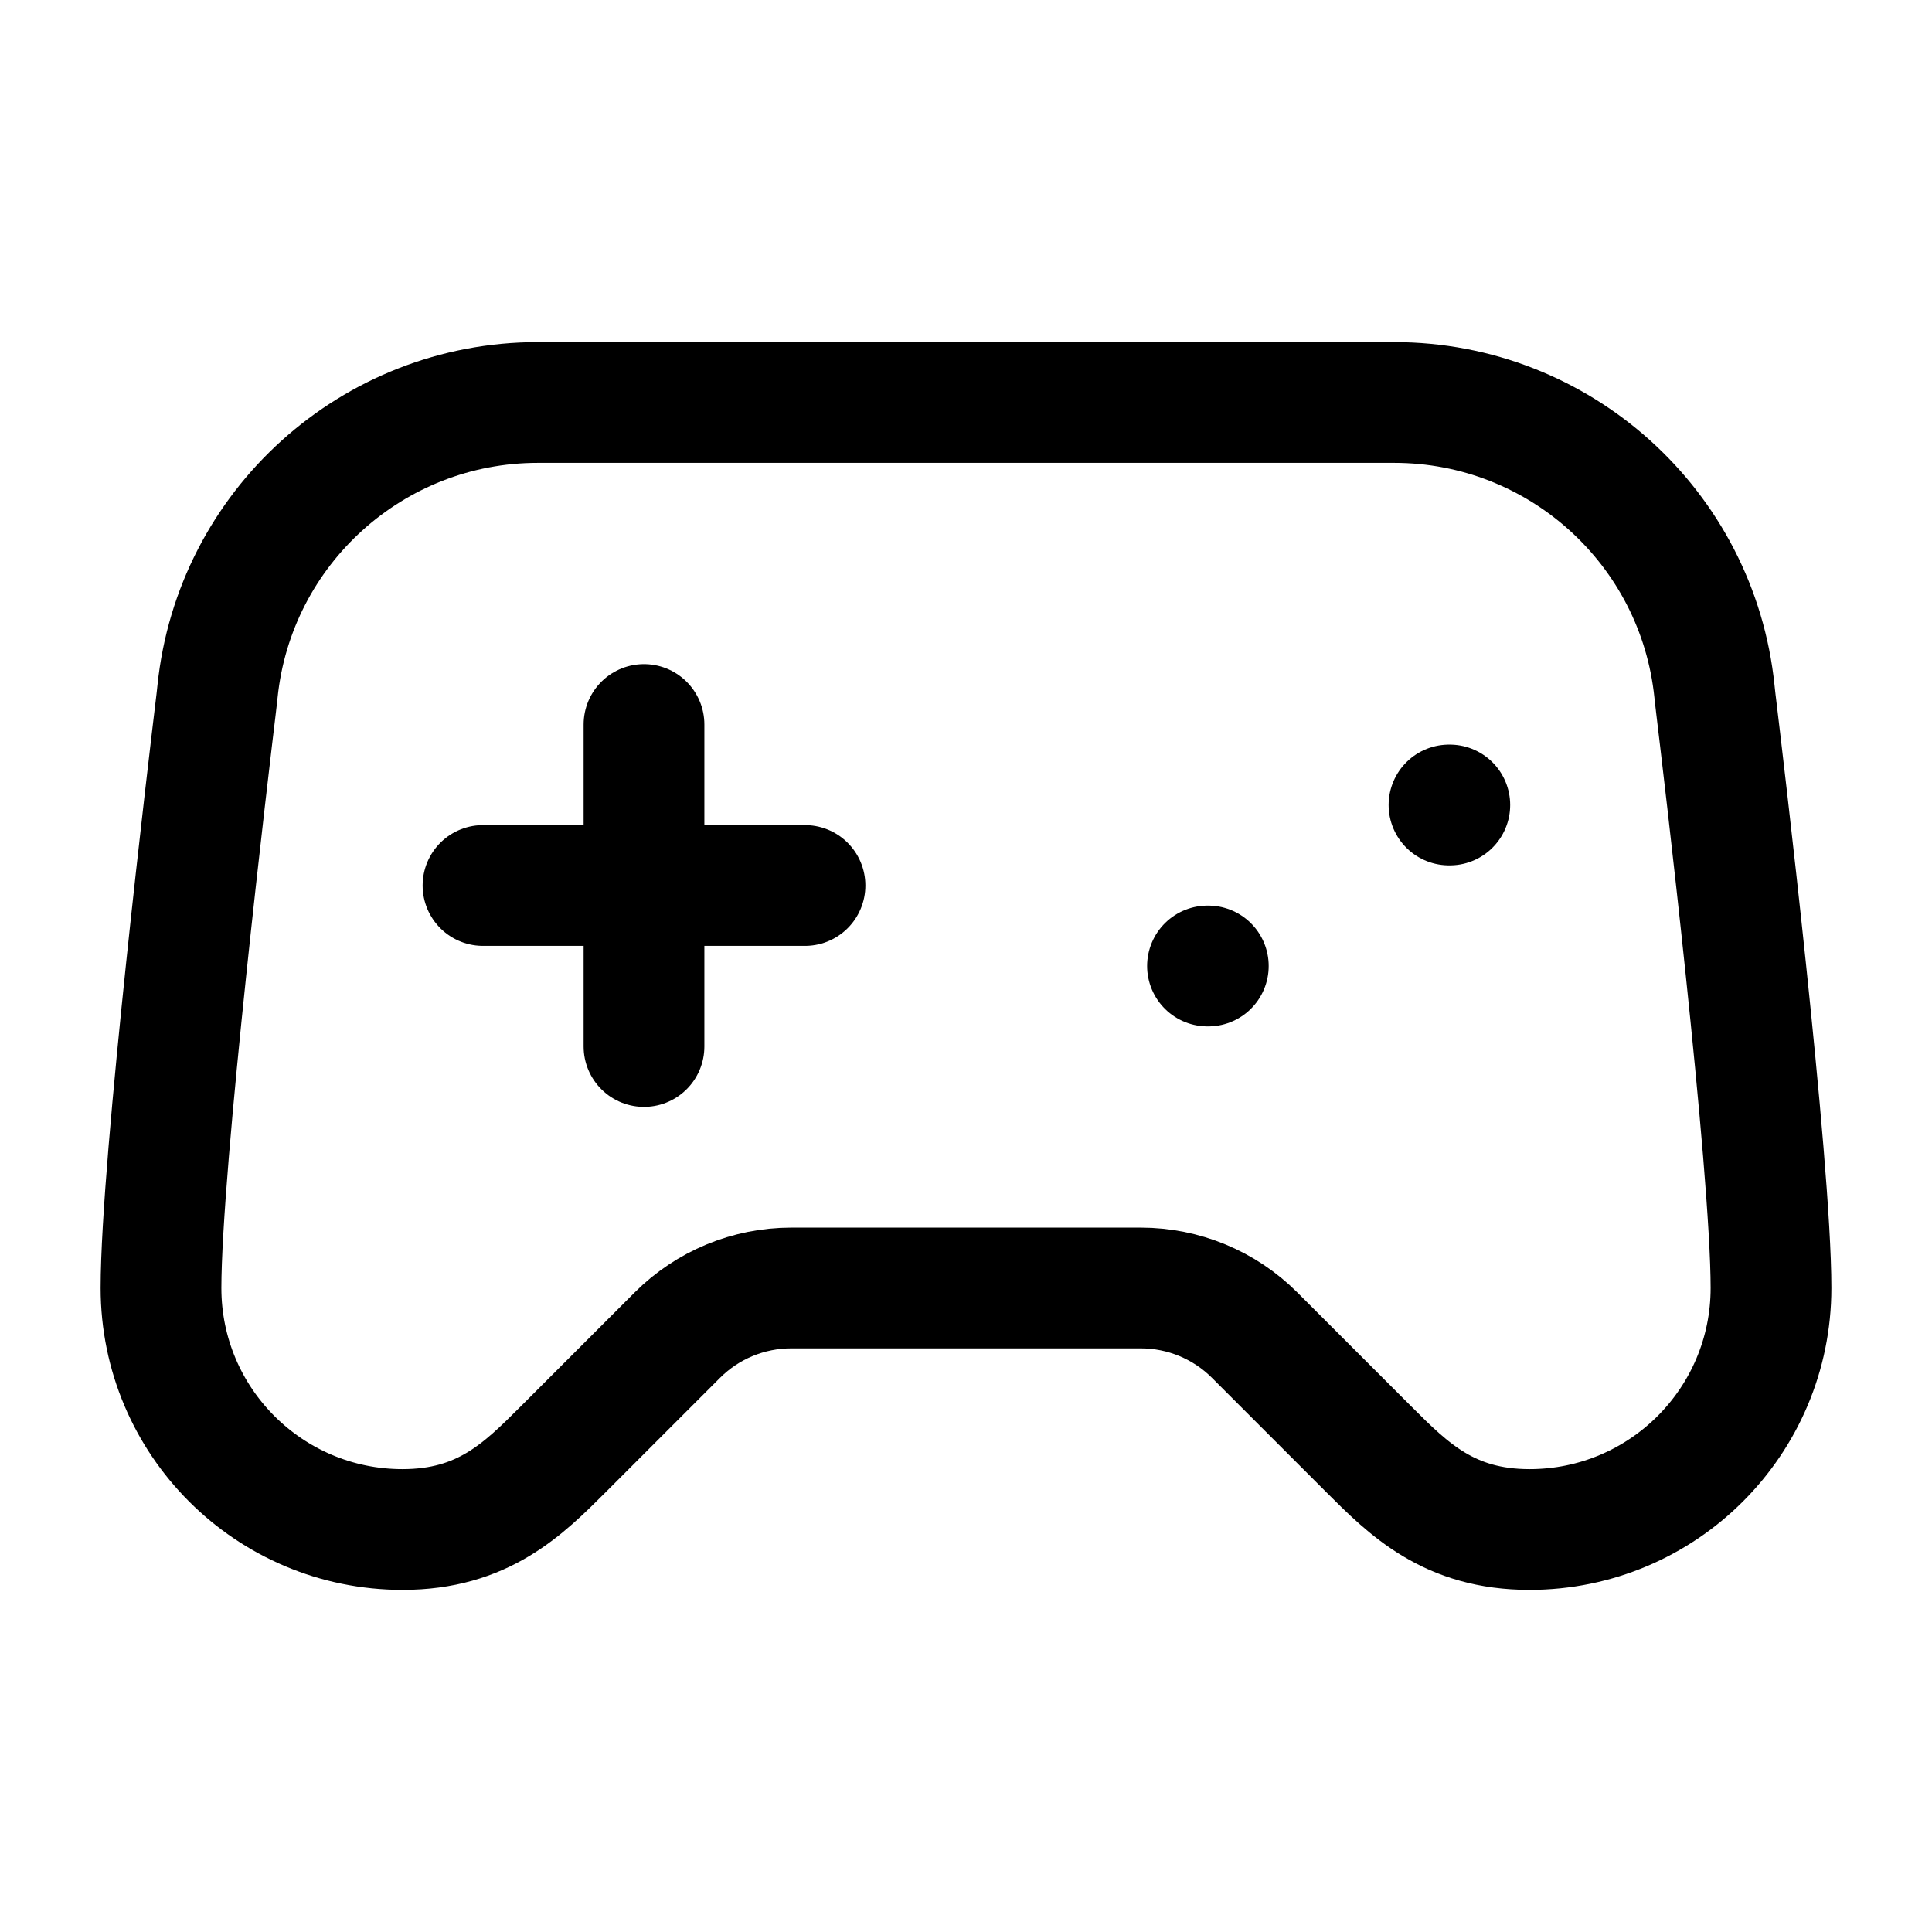
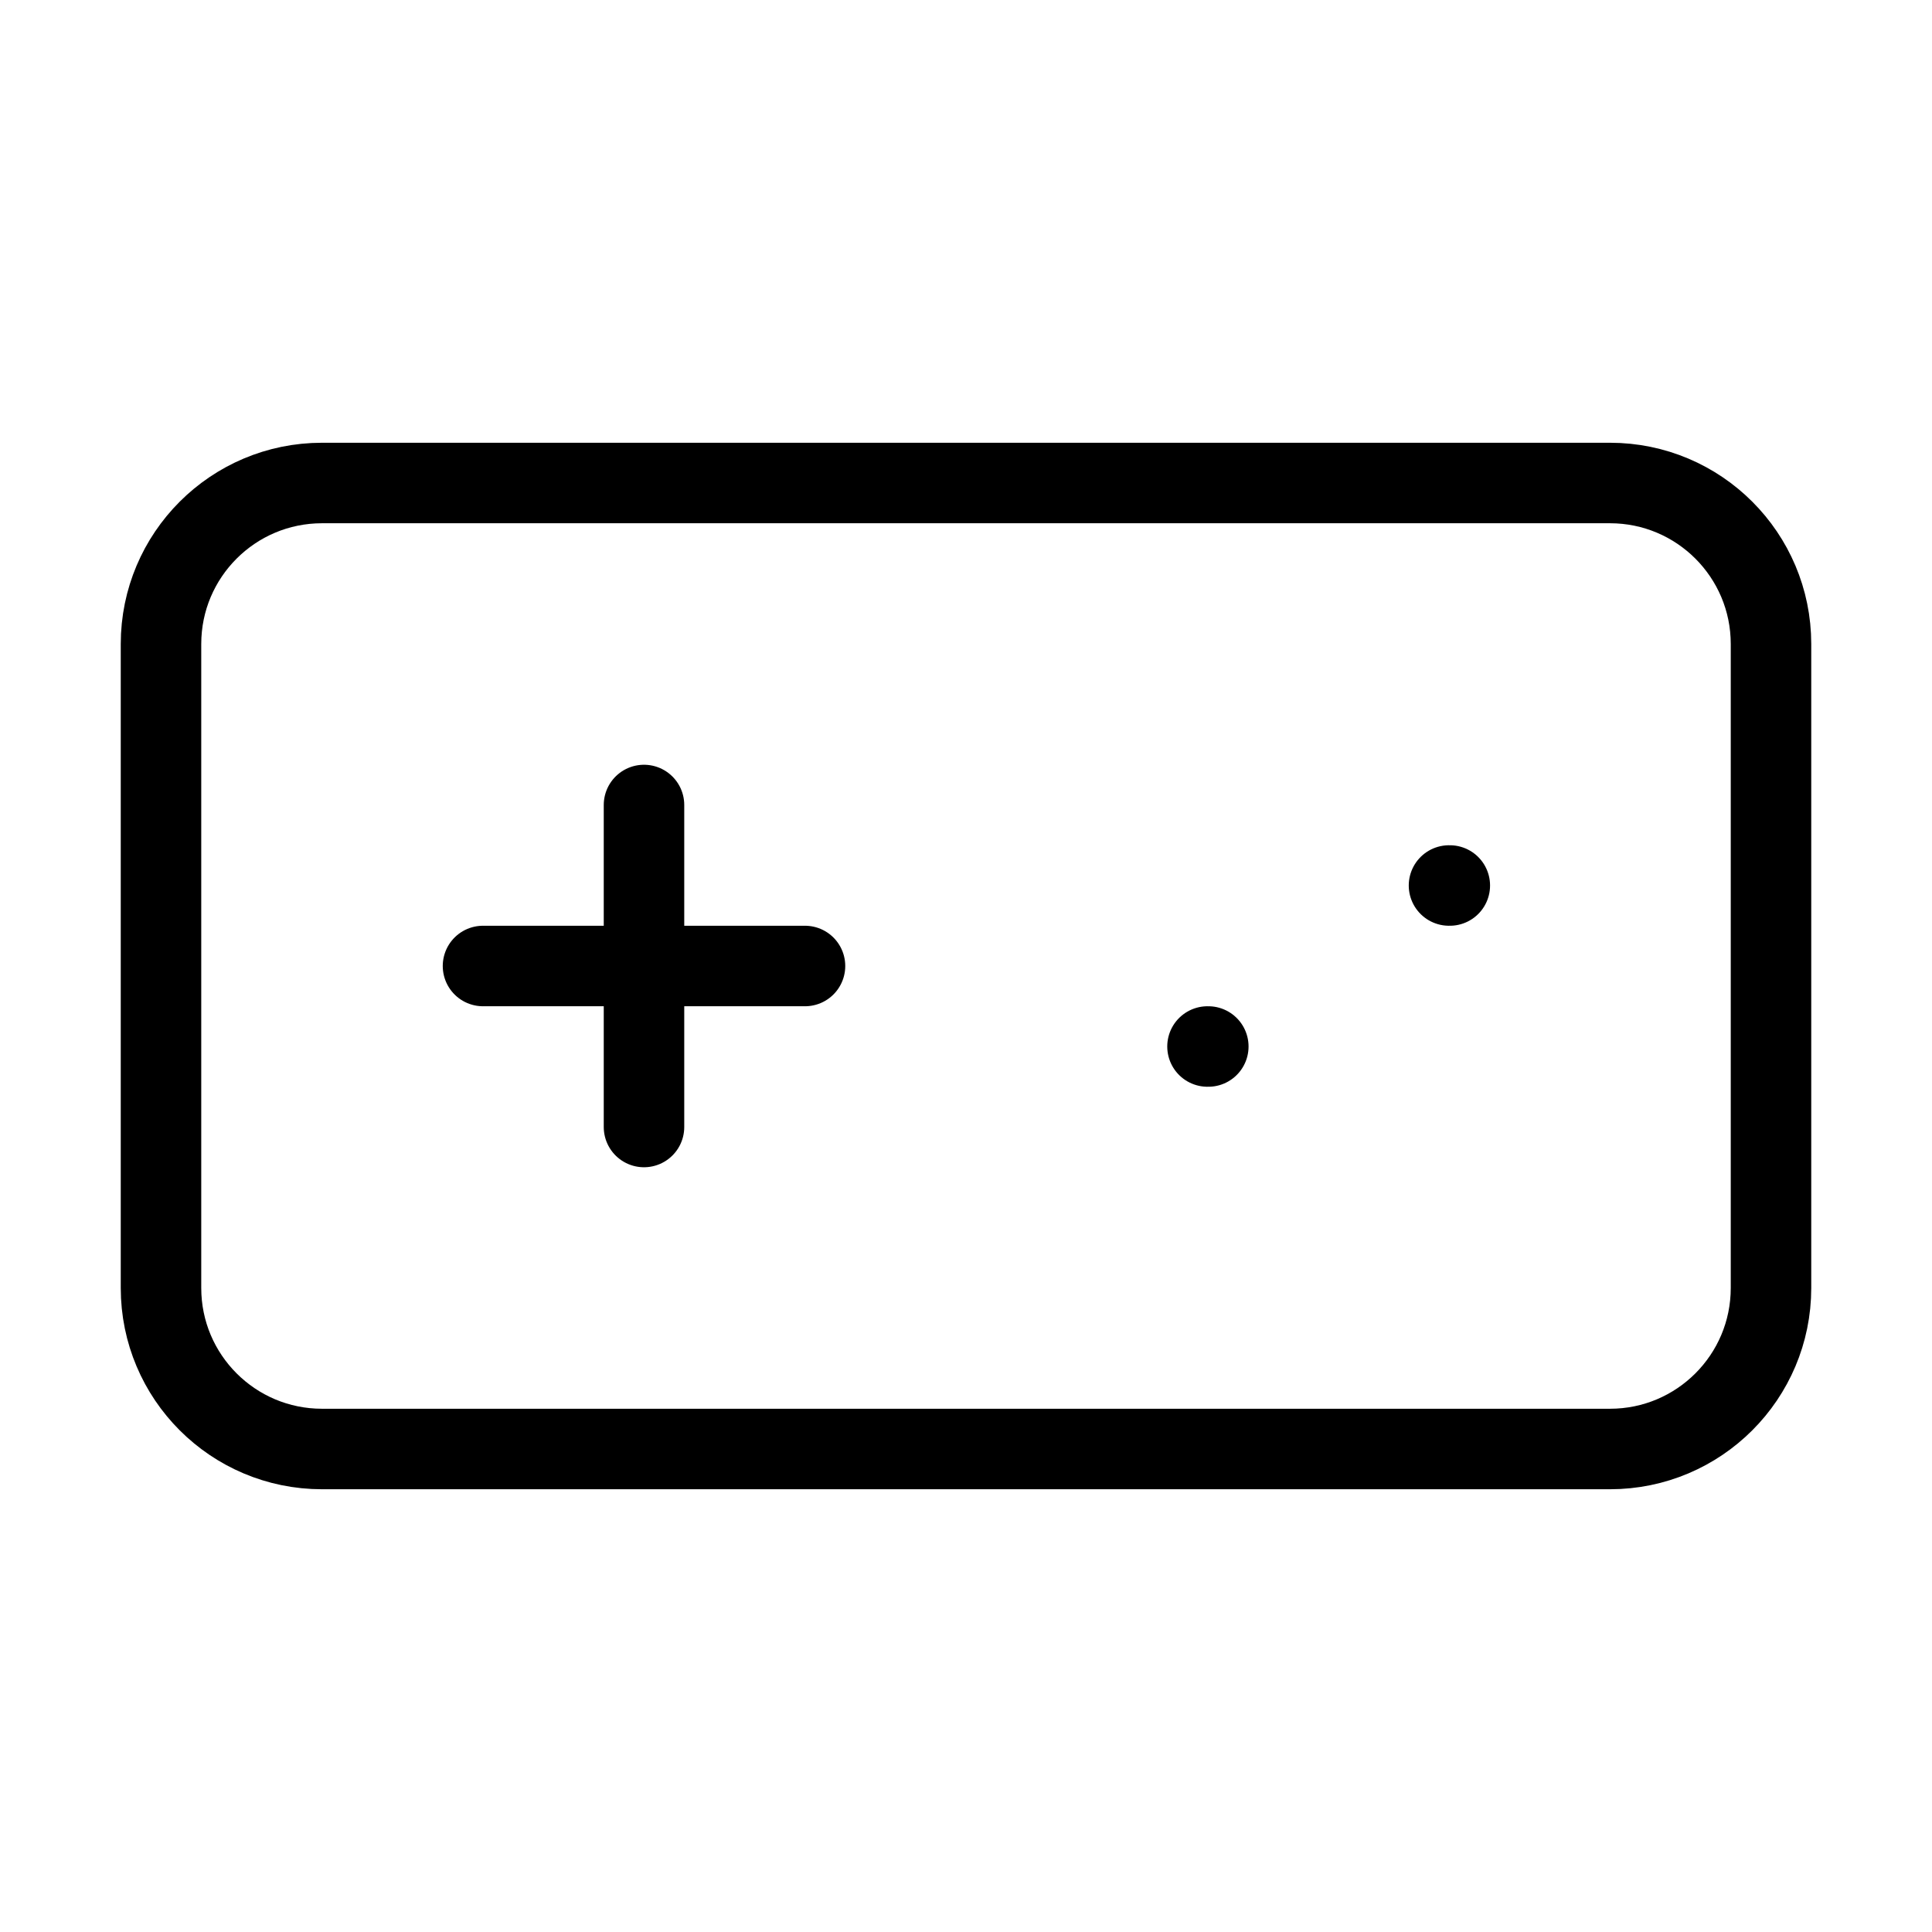
- <svg xmlns="http://www.w3.org/2000/svg" width="44" height="44" viewBox="0 0 24 24" fill="none" stroke="currentColor" stroke-width="1.5" stroke-linecap="round" stroke-linejoin="round" class="lucide lucide-gamepad-2">
-   <line x1="6" x2="10" y1="11" y2="11" />
-   <line x1="8" x2="8" y1="9" y2="13" />
-   <line x1="15" x2="15.01" y1="12" y2="12" />
-   <line x1="18" x2="18.01" y1="10" y2="10" />
-   <path d="M17.32 5H6.68a4 4 0 0 0-3.978 3.59c-.006.052-.01.101-.017.152C2.604 9.416 2 14.456 2 16a3 3 0 0 0 3 3c1 0 1.5-.5 2-1l1.414-1.414A2 2 0 0 1 9.828 16h4.344a2 2 0 0 1 1.414.586L17 18c.5.5 1 1 2 1a3 3 0 0 0 3-3c0-1.545-.604-6.584-.685-7.258-.007-.05-.011-.1-.017-.151A4 4 0 0 0 17.32 5z" />
+ <svg xmlns="http://www.w3.org/2000/svg" width="48" height="48" viewBox="0 0 24 24" fill="none" stroke="currentColor" stroke-width="1" stroke-linecap="round" stroke-linejoin="round" class="lucide lucide-gamepad">
+   <line x1="6" x2="10" y1="12" y2="12" />
+   <line x1="8" x2="8" y1="10" y2="14" />
+   <line x1="15" x2="15.01" y1="13" y2="13" />
+   <line x1="18" x2="18.01" y1="11" y2="11" />
+   <rect width="20" height="12" x="2" y="6" rx="2" />
</svg>
